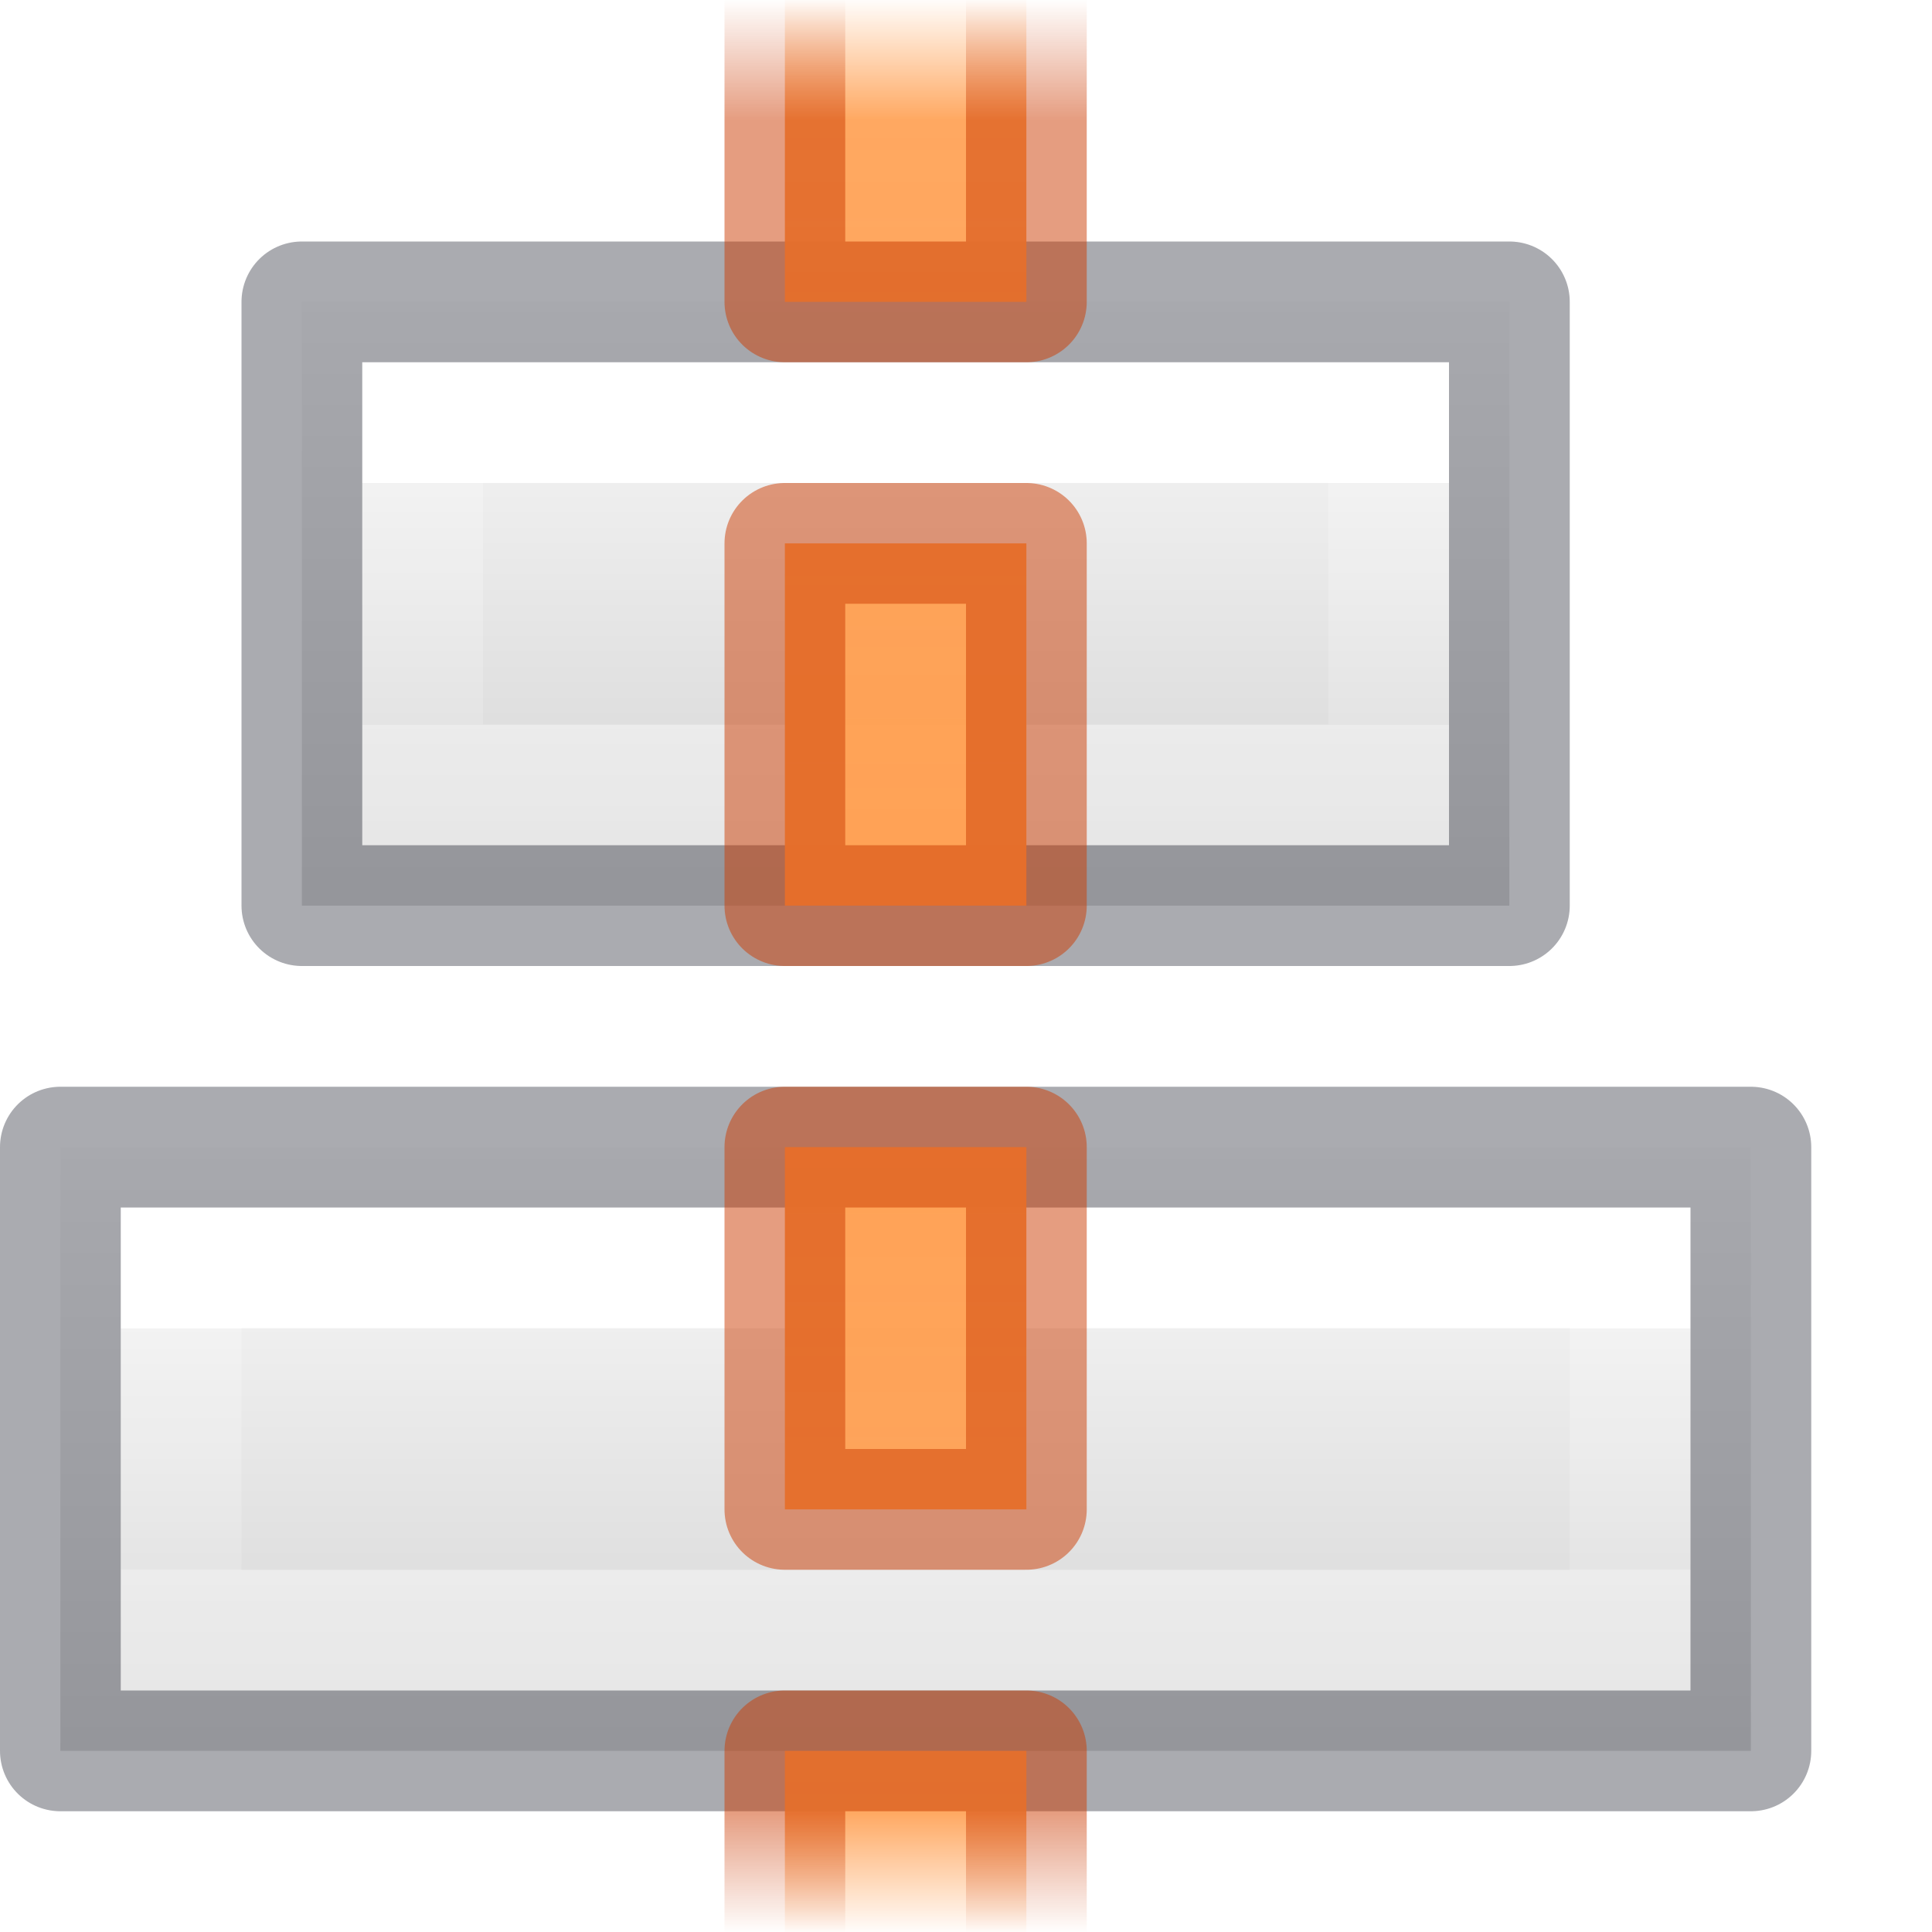
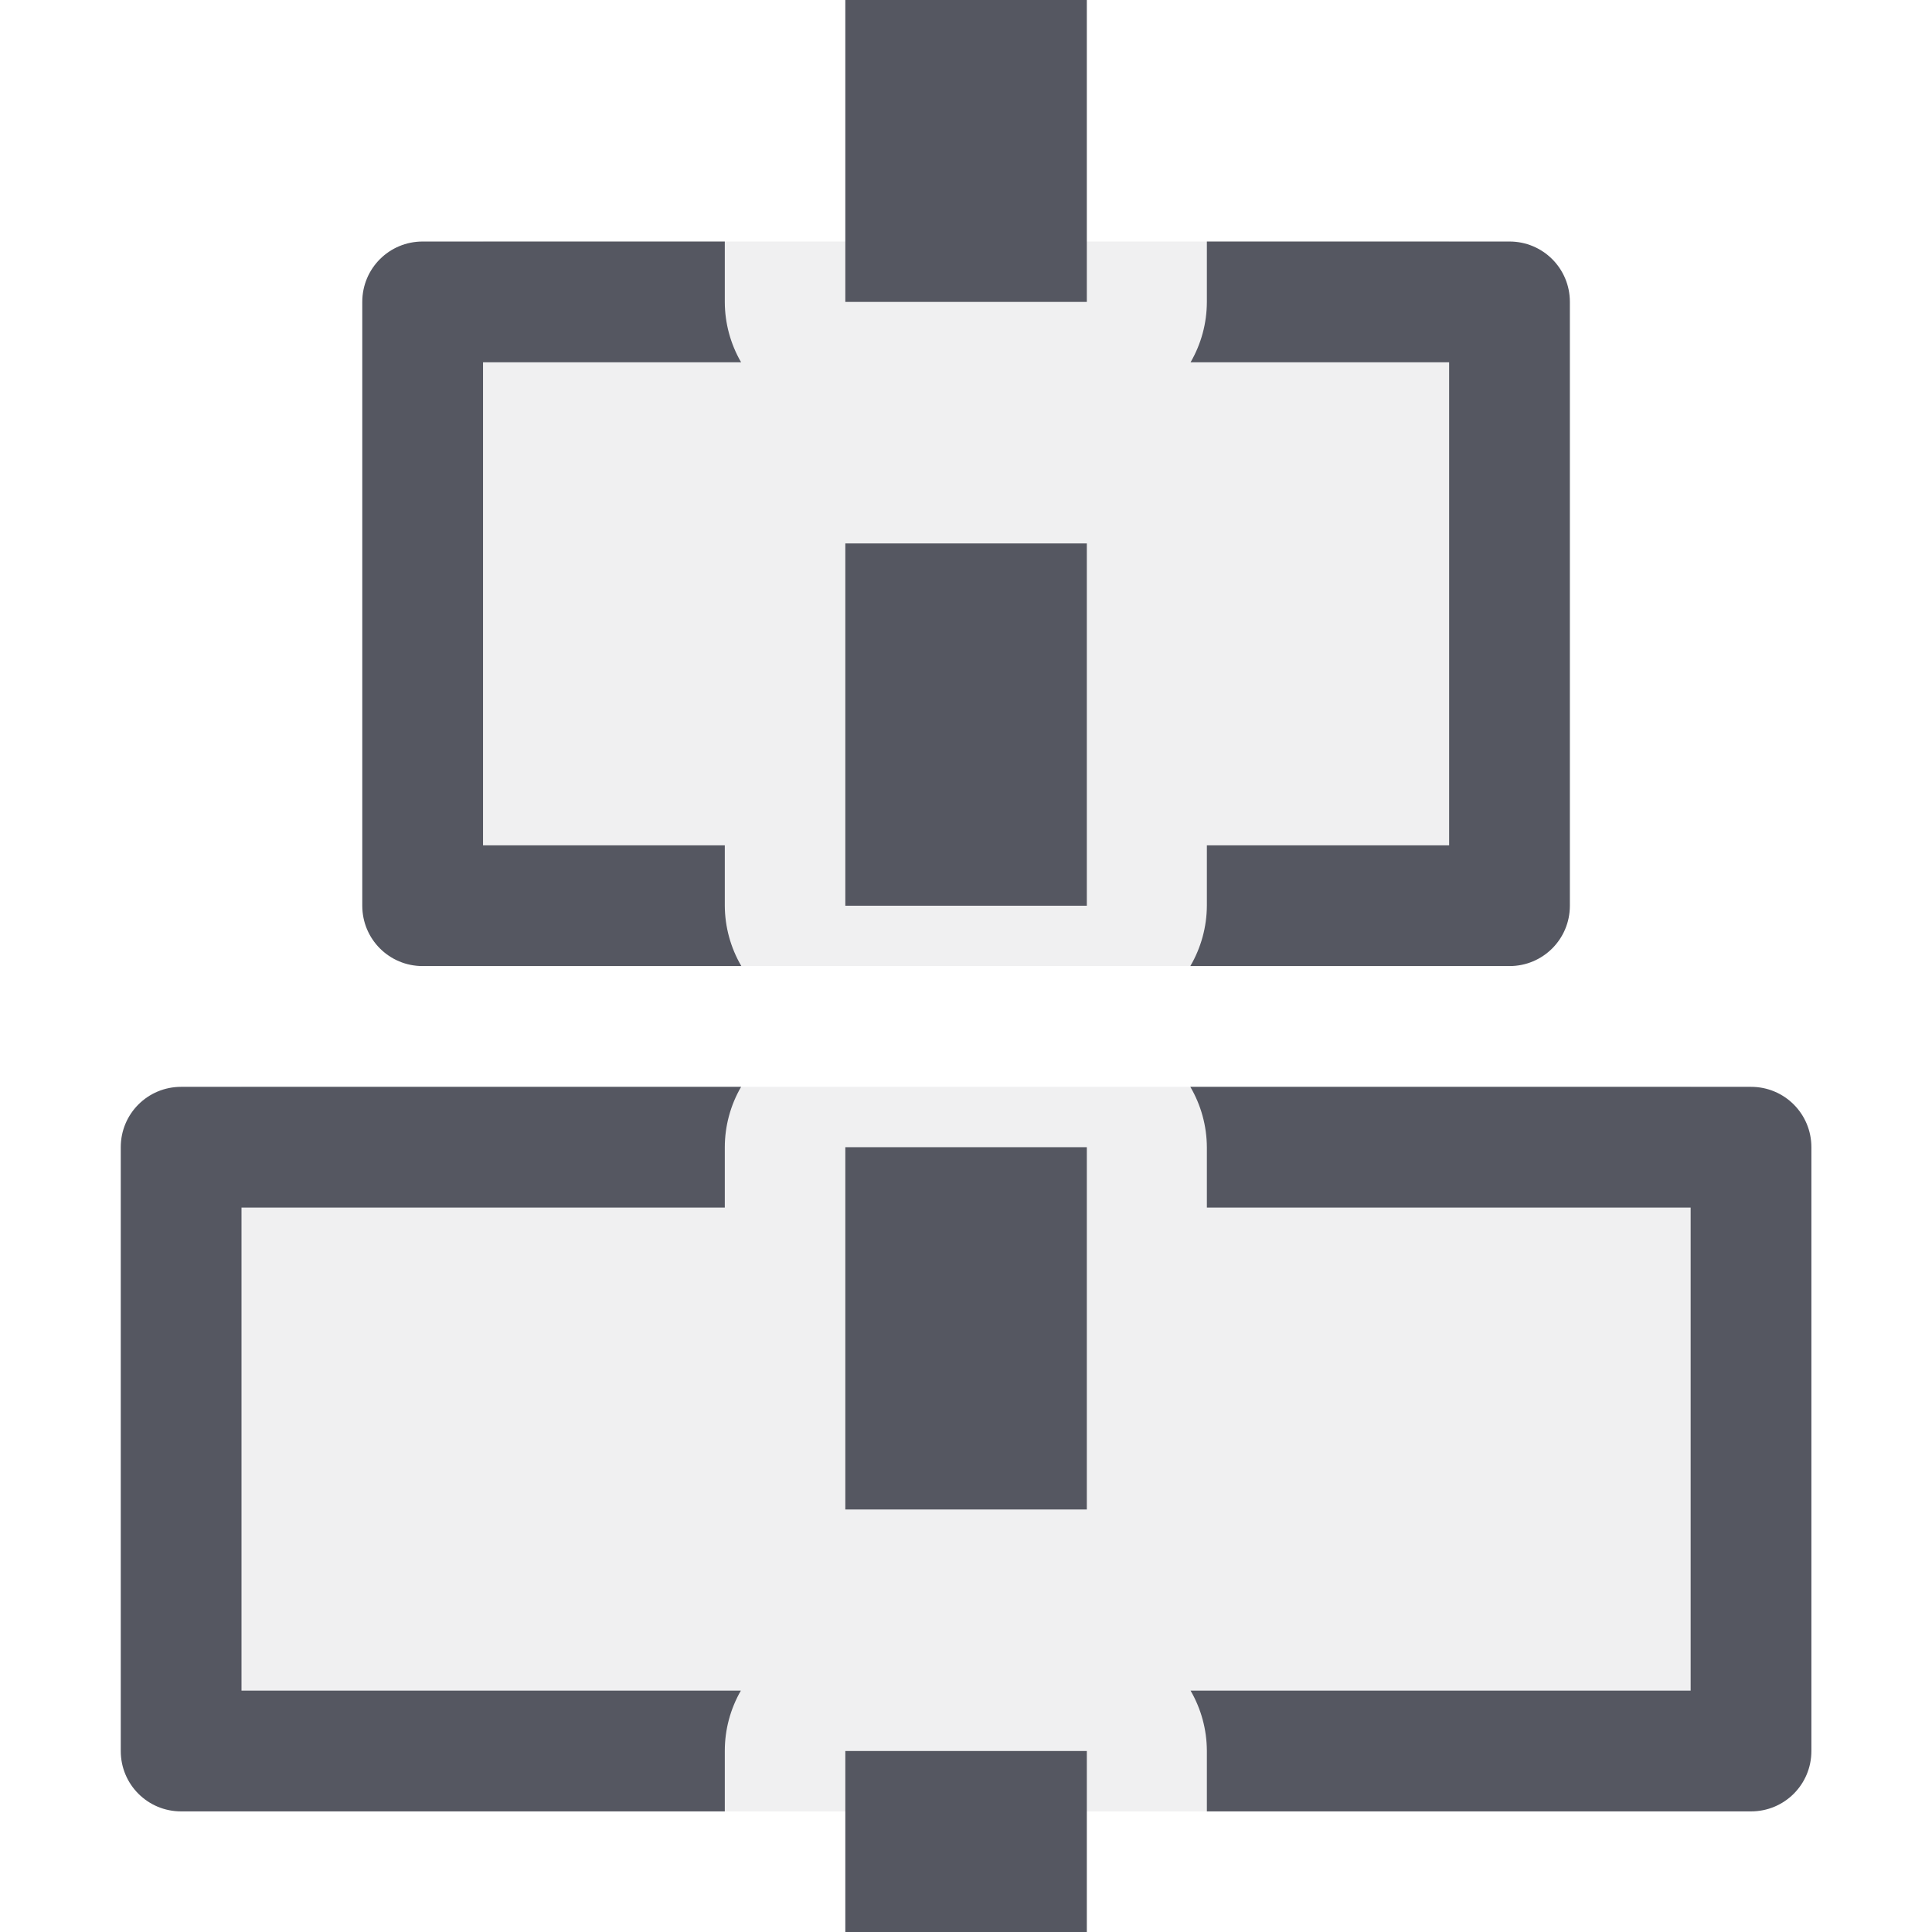
- <svg xmlns="http://www.w3.org/2000/svg" xmlns:xlink="http://www.w3.org/1999/xlink" id="svg10958" height="16" width="16" version="1.0">
-   <defs id="defs10960">
-     <linearGradient id="linearGradient987">
-       <stop id="stop983" offset="0" style="stop-color:#cc3b02;stop-opacity:1;" />
-       <stop style="stop-color:#cc3b02;stop-opacity:1" offset="0.875" id="stop991" />
-       <stop id="stop985" offset="1" style="stop-color:#cc3b02;stop-opacity:0;" />
-     </linearGradient>
-     <linearGradient id="linearGradient951">
-       <stop id="stop947" offset="0" style="stop-color:#ffa154;stop-opacity:1;" />
-       <stop style="stop-color:#ffa154;stop-opacity:0.926" offset="0.872" id="stop955" />
-       <stop id="stop949" offset="1" style="stop-color:#ffa154;stop-opacity:0;" />
-     </linearGradient>
-     <linearGradient gradientTransform="matrix(-1,0,0,1.095238,11.4998,-7.142857)" spreadMethod="reflect" gradientUnits="userSpaceOnUse" y2="6.496" x2="3.552" y1="13.826" x1="3.552" id="linearGradient953" xlink:href="#linearGradient951" />
-     <linearGradient gradientTransform="matrix(-1,0,0,1,11.4998,-6)" spreadMethod="reflect" gradientUnits="userSpaceOnUse" y2="6" x2="3.624" y1="14" x1="3.624" id="linearGradient989" xlink:href="#linearGradient987" />
-     <linearGradient id="e-3" gradientUnits="userSpaceOnUse" x1="-71.583" x2="-71.583" xlink:href="#linearGradient982" y1="-202.333" y2="-205.667" gradientTransform="matrix(-1.2,0,0,-0.5999964,-81.89984,-110.3993)" />
-     <linearGradient y2="41.526" y1="6.474" x2="24" x1="24" gradientUnits="userSpaceOnUse" gradientTransform="matrix(0.4054051,0,0,0.5135135,2.269687,-0.324319)" id="linearGradient982">
-       <stop id="stop974" stop-color="#fff" offset="0" />
-       <stop id="stop976" stop-opacity=".235" stop-color="#fff" offset="0" />
-       <stop id="stop978" stop-opacity=".157" stop-color="#fff" offset="1" />
-       <stop id="stop980" stop-opacity=".392" stop-color="#fff" offset="1" />
-     </linearGradient>
-     <linearGradient id="f-5" gradientUnits="userSpaceOnUse" x1="-71.5" x2="-71.5" xlink:href="#linearGradient874" y1="-200.545" y2="-207.499" gradientTransform="matrix(-1.166667,0,0,-0.7142857,-79.41652,-133.7143)" />
-     <linearGradient y2="47.013" y1="0.985" x2="25.132" x1="25.132" gradientUnits="userSpaceOnUse" gradientTransform="matrix(0.4857154,0,0,0.4562967,-34.78968,-5.734851)" id="linearGradient874">
-       <stop id="stop870" stop-color="#f4f4f4" offset="0" style="stop-color:#fafafa;stop-opacity:1" />
-       <stop id="stop872" stop-color="#dbdbdb" offset="1" style="stop-color:#d4d4d4;stop-opacity:1" />
-     </linearGradient>
-     <linearGradient id="e" gradientUnits="userSpaceOnUse" x1="-70.869" x2="-70.869" xlink:href="#linearGradient972" y1="-202.333" y2="-205.667" gradientTransform="matrix(-0.7999999,0,0,-0.5999964,-52.09996,-117.3993)" />
-     <linearGradient y2="41.526" y1="6.474" x2="24" x1="24" gradientUnits="userSpaceOnUse" gradientTransform="matrix(0.4054051,0,0,0.5135135,2.269687,-0.324319)" id="linearGradient972">
-       <stop id="stop964" stop-color="#fff" offset="0" />
-       <stop id="stop966" stop-opacity=".235" stop-color="#fff" offset="0" />
-       <stop id="stop968" stop-opacity=".157" stop-color="#fff" offset="1" />
-       <stop id="stop970" stop-opacity=".392" stop-color="#fff" offset="1" />
-     </linearGradient>
-     <linearGradient id="f" gradientUnits="userSpaceOnUse" x1="-71.5" x2="-71.5" xlink:href="#linearGradient874" y1="-200.53" y2="-207.324" gradientTransform="matrix(-0.8333333,0,0,-0.7142857,-54.58329,-140.7143)" />
-   </defs>
-   <path d="m 12.5,7.5 h -10 l 0,-5 h 10 z" stroke-miterlimit="3" id="path41" style="fill:url(#f);stroke:none;stroke-width:1;stroke-linejoin:round;stroke-miterlimit:3" />
-   <path style="fill:none;stroke:url(#e);stroke-width:1;stroke-miterlimit:3" d="M 11.5,6.5 H 3.5 l 0,-3 h 8 z" stroke-miterlimit="3" id="path43" />
-   <path d="m 12.5,7.5 h -10 l 0,-5 h 10 z" stroke-miterlimit="3" id="path41-2" style="opacity:0.5;fill:none;stroke:#555761;stroke-width:1;stroke-linejoin:round;stroke-miterlimit:3" />
-   <path d="m 14.5,14.5 -14,0 0,-5 H 14.5 Z" stroke-miterlimit="3" id="path41-9" style="fill:url(#f-5);stroke:none;stroke-width:1;stroke-linejoin:round;stroke-miterlimit:3" />
-   <path style="fill:none;stroke:url(#e-3);stroke-width:1;stroke-miterlimit:3" d="m 13.5,13.5 -12,0 0,-3 12,0 z" stroke-miterlimit="3" id="path43-1" />
-   <path d="m 14.5,14.5 -14,0 0,-5 h 14 z" stroke-miterlimit="3" id="path41-2-2" style="opacity:0.5;fill:none;stroke:#555761;stroke-width:1;stroke-linejoin:round;stroke-miterlimit:3" />
-   <path id="rect3863" d="m 6.5,1e-7 v 2.5 h 2 v -2.5 z m 0,4.5 v 3 h 2 V 4.5 Z m 0,5 V 12.5 h 2 V 9.5 Z m 0,5 V 16 h 2 v -1.5 z" style="opacity:1;vector-effect:none;fill:url(#linearGradient953);fill-opacity:1;stroke:none;stroke-width:1;stroke-linecap:butt;stroke-linejoin:miter;stroke-miterlimit:4;stroke-dasharray:none;stroke-dashoffset:0;stroke-opacity:1;marker:none;paint-order:normal" />
-   <path id="rect3863-2" d="m 6.5,1e-7 v 2.5 h 2 v -2.5 m -2,4.5 v 3 h 2 V 4.5 Z m 0,5 V 12.5 h 2 V 9.5 Z m 2,6.5 v -1.5 h -2 V 16" style="opacity:0.5;vector-effect:none;fill:none;fill-opacity:1;stroke:url(#linearGradient989);stroke-width:1;stroke-linecap:butt;stroke-linejoin:round;stroke-miterlimit:4;stroke-dasharray:none;stroke-dashoffset:0;stroke-opacity:1;marker:none;paint-order:normal" />
+ <svg xmlns="http://www.w3.org/2000/svg" width="16" height="16" viewBox="0 0 4.233 4.233" version="1.1" id="svg1328">
+   <defs id="defs1322" />
+   <path id="rect1050" transform="scale(0.2645833)" d="M 7 0 L 7 2.5 L 9 2.5 L 9 0 L 7 0 z M 3.5 2 C 3.223 2 3 2.223 3 2.5 L 3 7.5 C 3 7.777 3.223 8 3.5 8 L 6.139 8 A 1 1 0 0 1 6.002 7.5 L 6.002 7 L 4 7 L 4 3 L 6.137 3 A 1 1 0 0 1 6.002 2.502 L 6.002 2 L 3.5 2 z M 9.994 2 L 9.994 2.502 A 1 1 0 0 1 9.859 3 L 12 3 L 12 7 L 9.994 7 L 9.994 7.5 A 1 1 0 0 1 9.857 8 L 12.5 8 C 12.777 8 13 7.777 13 7.5 L 13 2.5 C 13 2.223 12.777 2 12.5 2 L 9.994 2 z M 7 4.5 L 7 7.5 L 9 7.5 L 9 4.5 L 7 4.5 z M 1.5 9 C 1.223 9 1 9.223 1 9.5 L 1 14.5 C 1 14.777 1.223 15 1.5 15 L 6.002 15 L 6.002 14.498 A 1 1 0 0 1 6.135 14 L 2 14 L 2 10 L 6.002 10 L 6.002 9.5 A 1 1 0 0 1 6.137 9 L 1.5 9 z M 9.857 9 A 1 1 0 0 1 9.994 9.5 L 9.994 10 L 14 10 L 14 14 L 9.859 14 A 1 1 0 0 1 9.994 14.498 L 9.994 15 L 14.5 15 C 14.777 15 15 14.777 15 14.5 L 15 9.5 C 15 9.223 14.777 9 14.5 9 L 9.857 9 z M 7 9.5 L 7 12.5 L 9 12.5 L 9 9.5 L 7 9.5 z M 7 14.5 L 7 16 L 9 16 L 9 14.5 L 7 14.5 z " style="opacity:1;vector-effect:none;fill:#555761;fill-opacity:1;stroke:none;stroke-width:1;stroke-linecap:butt;stroke-linejoin:miter;stroke-miterlimit:4;stroke-dasharray:none;stroke-dashoffset:0;stroke-opacity:1;marker:none;paint-order:normal" />
+   <path id="path41-9" transform="scale(0.2645833)" d="M 4 2 L 4 8 L 12 8 L 12 2 L 4 2 z M 2 9 L 2 15 L 14 15 L 14 9 L 2 9 z " style="opacity:0.1;vector-effect:none;fill:#555761;fill-opacity:0.931;stroke:none;stroke-width:1;stroke-linecap:butt;stroke-linejoin:round;stroke-miterlimit:3;stroke-dasharray:none;stroke-dashoffset:0;stroke-opacity:1" />
</svg>
